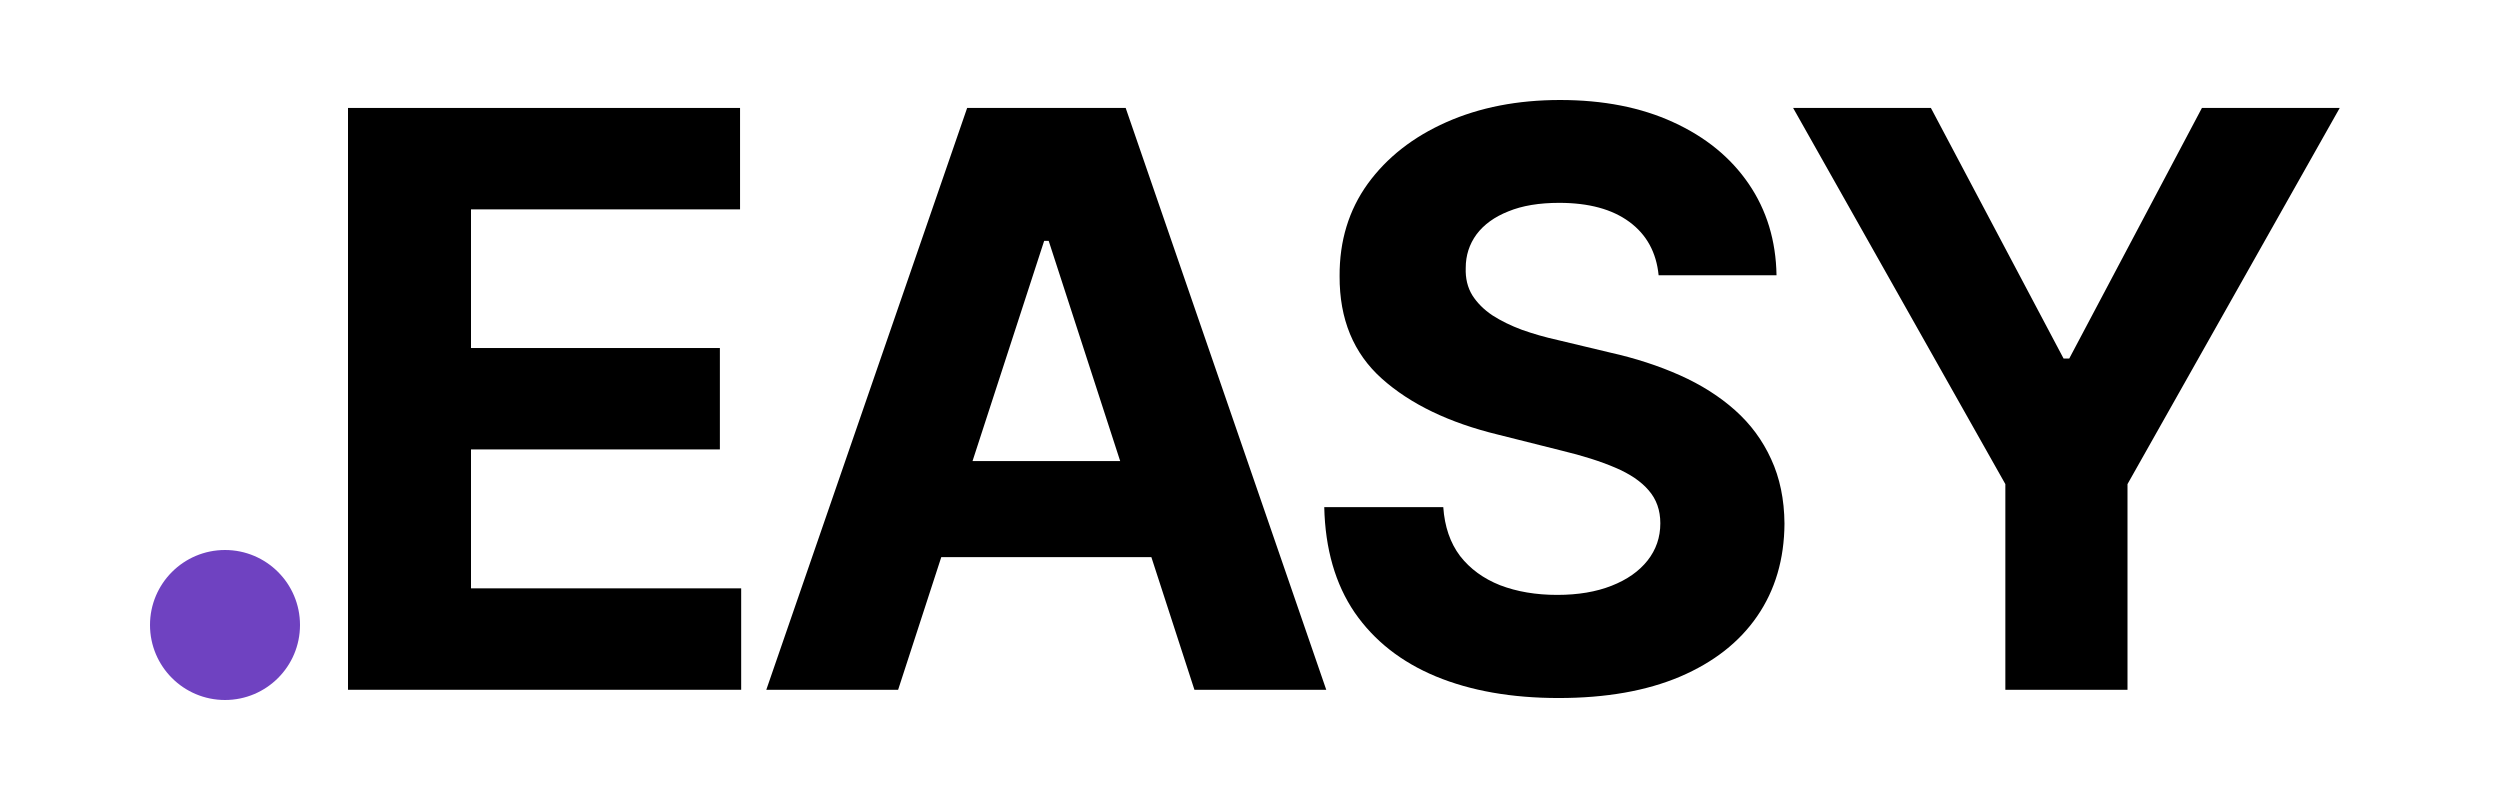
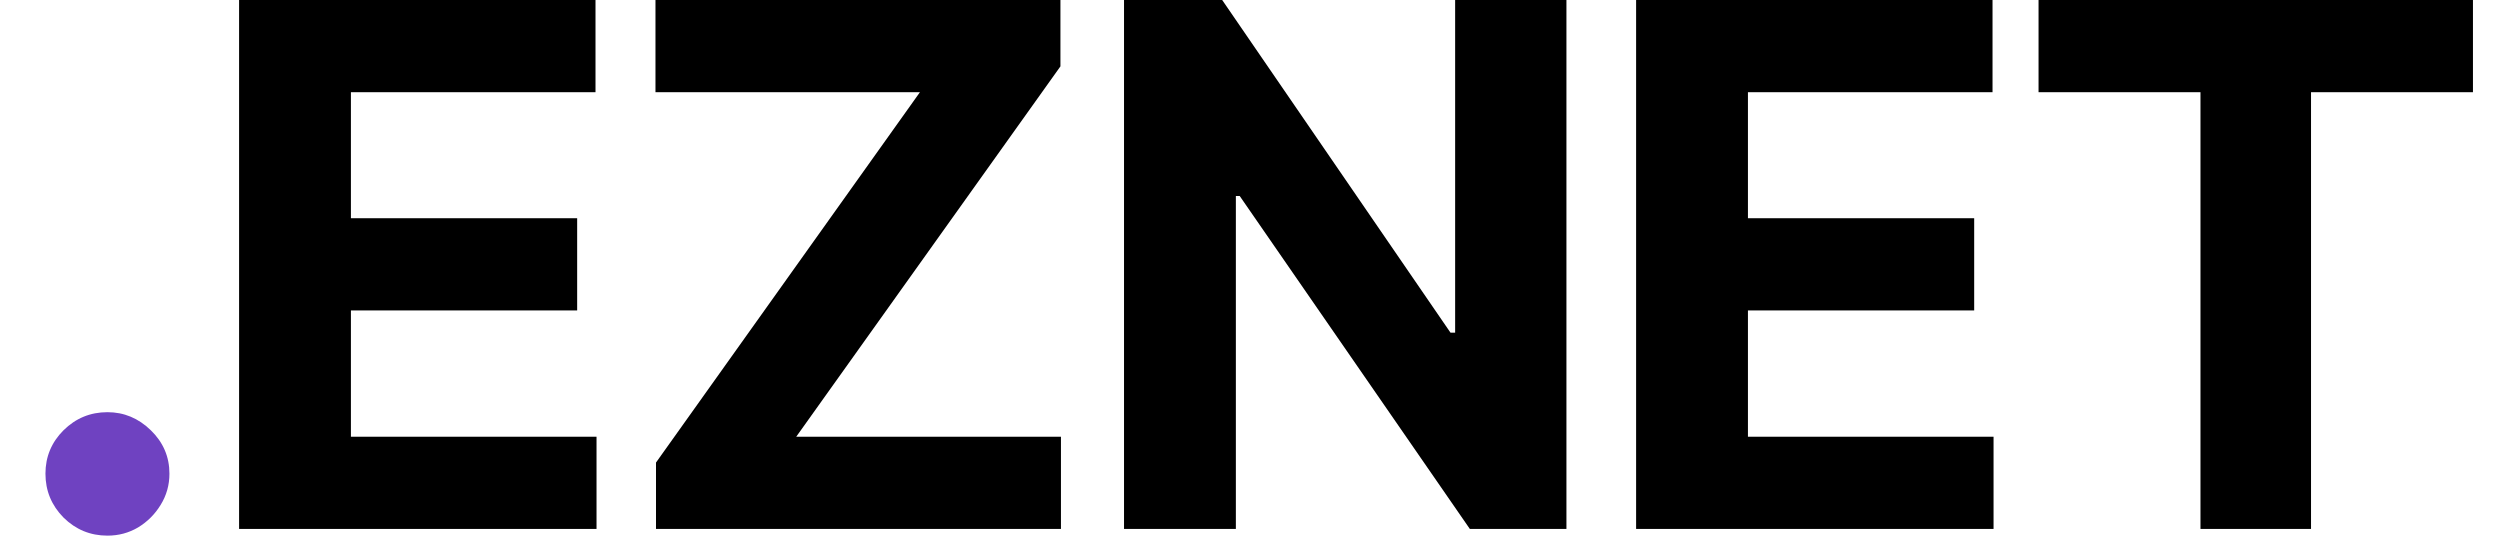
- <svg xmlns="http://www.w3.org/2000/svg" width="100" height="32" viewBox="0 0 100 32" fill="none">
-   <path d="M13.92 27.591V4.318H29.602V8.375H18.84V13.921H28.795V17.977H18.84V23.534H29.647V27.591H13.92Z" fill="black" />
-   <path d="M35.925 27.591H30.652L38.686 4.318H45.027L53.05 27.591H47.777L41.948 9.636H41.766L35.925 27.591ZM35.596 18.443H48.05V22.284H35.596V18.443Z" fill="black" />
-   <path d="M66.345 11.011C66.254 10.095 65.864 9.383 65.174 8.875C64.485 8.367 63.55 8.114 62.368 8.114C61.565 8.114 60.887 8.227 60.334 8.455C59.781 8.674 59.356 8.981 59.061 9.375C58.773 9.769 58.629 10.216 58.629 10.716C58.614 11.133 58.701 11.496 58.89 11.807C59.087 12.117 59.356 12.386 59.697 12.614C60.038 12.833 60.432 13.027 60.879 13.193C61.326 13.352 61.803 13.489 62.311 13.602L64.402 14.102C65.417 14.329 66.349 14.633 67.197 15.011C68.046 15.39 68.781 15.856 69.402 16.409C70.023 16.962 70.504 17.614 70.845 18.364C71.193 19.114 71.371 19.974 71.379 20.943C71.371 22.367 71.008 23.602 70.288 24.648C69.576 25.686 68.546 26.492 67.197 27.068C65.856 27.636 64.239 27.921 62.345 27.921C60.466 27.921 58.83 27.633 57.436 27.057C56.05 26.481 54.966 25.629 54.186 24.5C53.413 23.364 53.008 21.958 52.97 20.284H57.731C57.784 21.064 58.008 21.716 58.402 22.239C58.803 22.754 59.337 23.144 60.004 23.409C60.678 23.667 61.44 23.796 62.288 23.796C63.121 23.796 63.845 23.674 64.459 23.432C65.08 23.189 65.561 22.852 65.902 22.421C66.243 21.989 66.413 21.492 66.413 20.932C66.413 20.409 66.258 19.97 65.947 19.614C65.644 19.258 65.197 18.954 64.606 18.704C64.023 18.454 63.307 18.227 62.459 18.023L59.925 17.386C57.962 16.909 56.413 16.163 55.277 15.148C54.14 14.133 53.576 12.765 53.584 11.046C53.576 9.636 53.951 8.405 54.709 7.352C55.474 6.299 56.523 5.477 57.856 4.886C59.19 4.295 60.705 4 62.402 4C64.129 4 65.637 4.295 66.924 4.886C68.22 5.477 69.228 6.299 69.947 7.352C70.667 8.405 71.038 9.625 71.061 11.011H66.345Z" fill="black" />
-   <path d="M71.725 4.318H77.236L82.543 14.341H82.77L88.077 4.318H93.589L85.1 19.364V27.591H80.214V19.364L71.725 4.318Z" fill="black" />
-   <circle cx="9" cy="25" r="3" fill="#6F42C1" />
+ <svg xmlns="http://www.w3.org/2000/svg" width="110" height="24" viewBox="0 0 110 24" fill="none">
+   <path d="M4.727 23.568C3.977 23.568 3.333 23.303 2.795 22.773C2.265 22.235 2 21.591 2 20.841C2 20.099 2.265 19.462 2.795 18.932C3.333 18.401 3.977 18.136 4.727 18.136C5.455 18.136 6.091 18.401 6.636 18.932C7.182 19.462 7.455 20.099 7.455 20.841C7.455 21.341 7.326 21.799 7.068 22.216C6.818 22.625 6.489 22.954 6.08 23.204C5.67 23.447 5.22 23.568 4.727 23.568Z" fill="#6F42C1" />
+   <path d="M10.52 23.273V0H26.202V4.057H15.44V9.602H25.395V13.659H15.44V19.216H26.247V23.273H10.52Z" fill="black" />
+   <path d="M28.864 23.273V20.352L40.477 4.057H28.841V0H46.659V2.92L35.034 19.216H46.682V23.273H28.864Z" fill="black" />
+   <path d="M68.923 0V23.273H64.673L54.548 8.625H54.378V23.273H49.457V0H53.776L63.821 14.636H64.026V0H68.923Z" fill="black" />
+   <path d="M71.989 23.273V0H87.671V4.057H76.909V9.602H86.864V13.659H76.909V19.216H87.716V23.273H71.989Z" fill="black" />
+   <path d="M89.696 4.057V0H108.81V4.057H101.685V23.273H96.821V4.057H89.696Z" fill="black" />
</svg>
